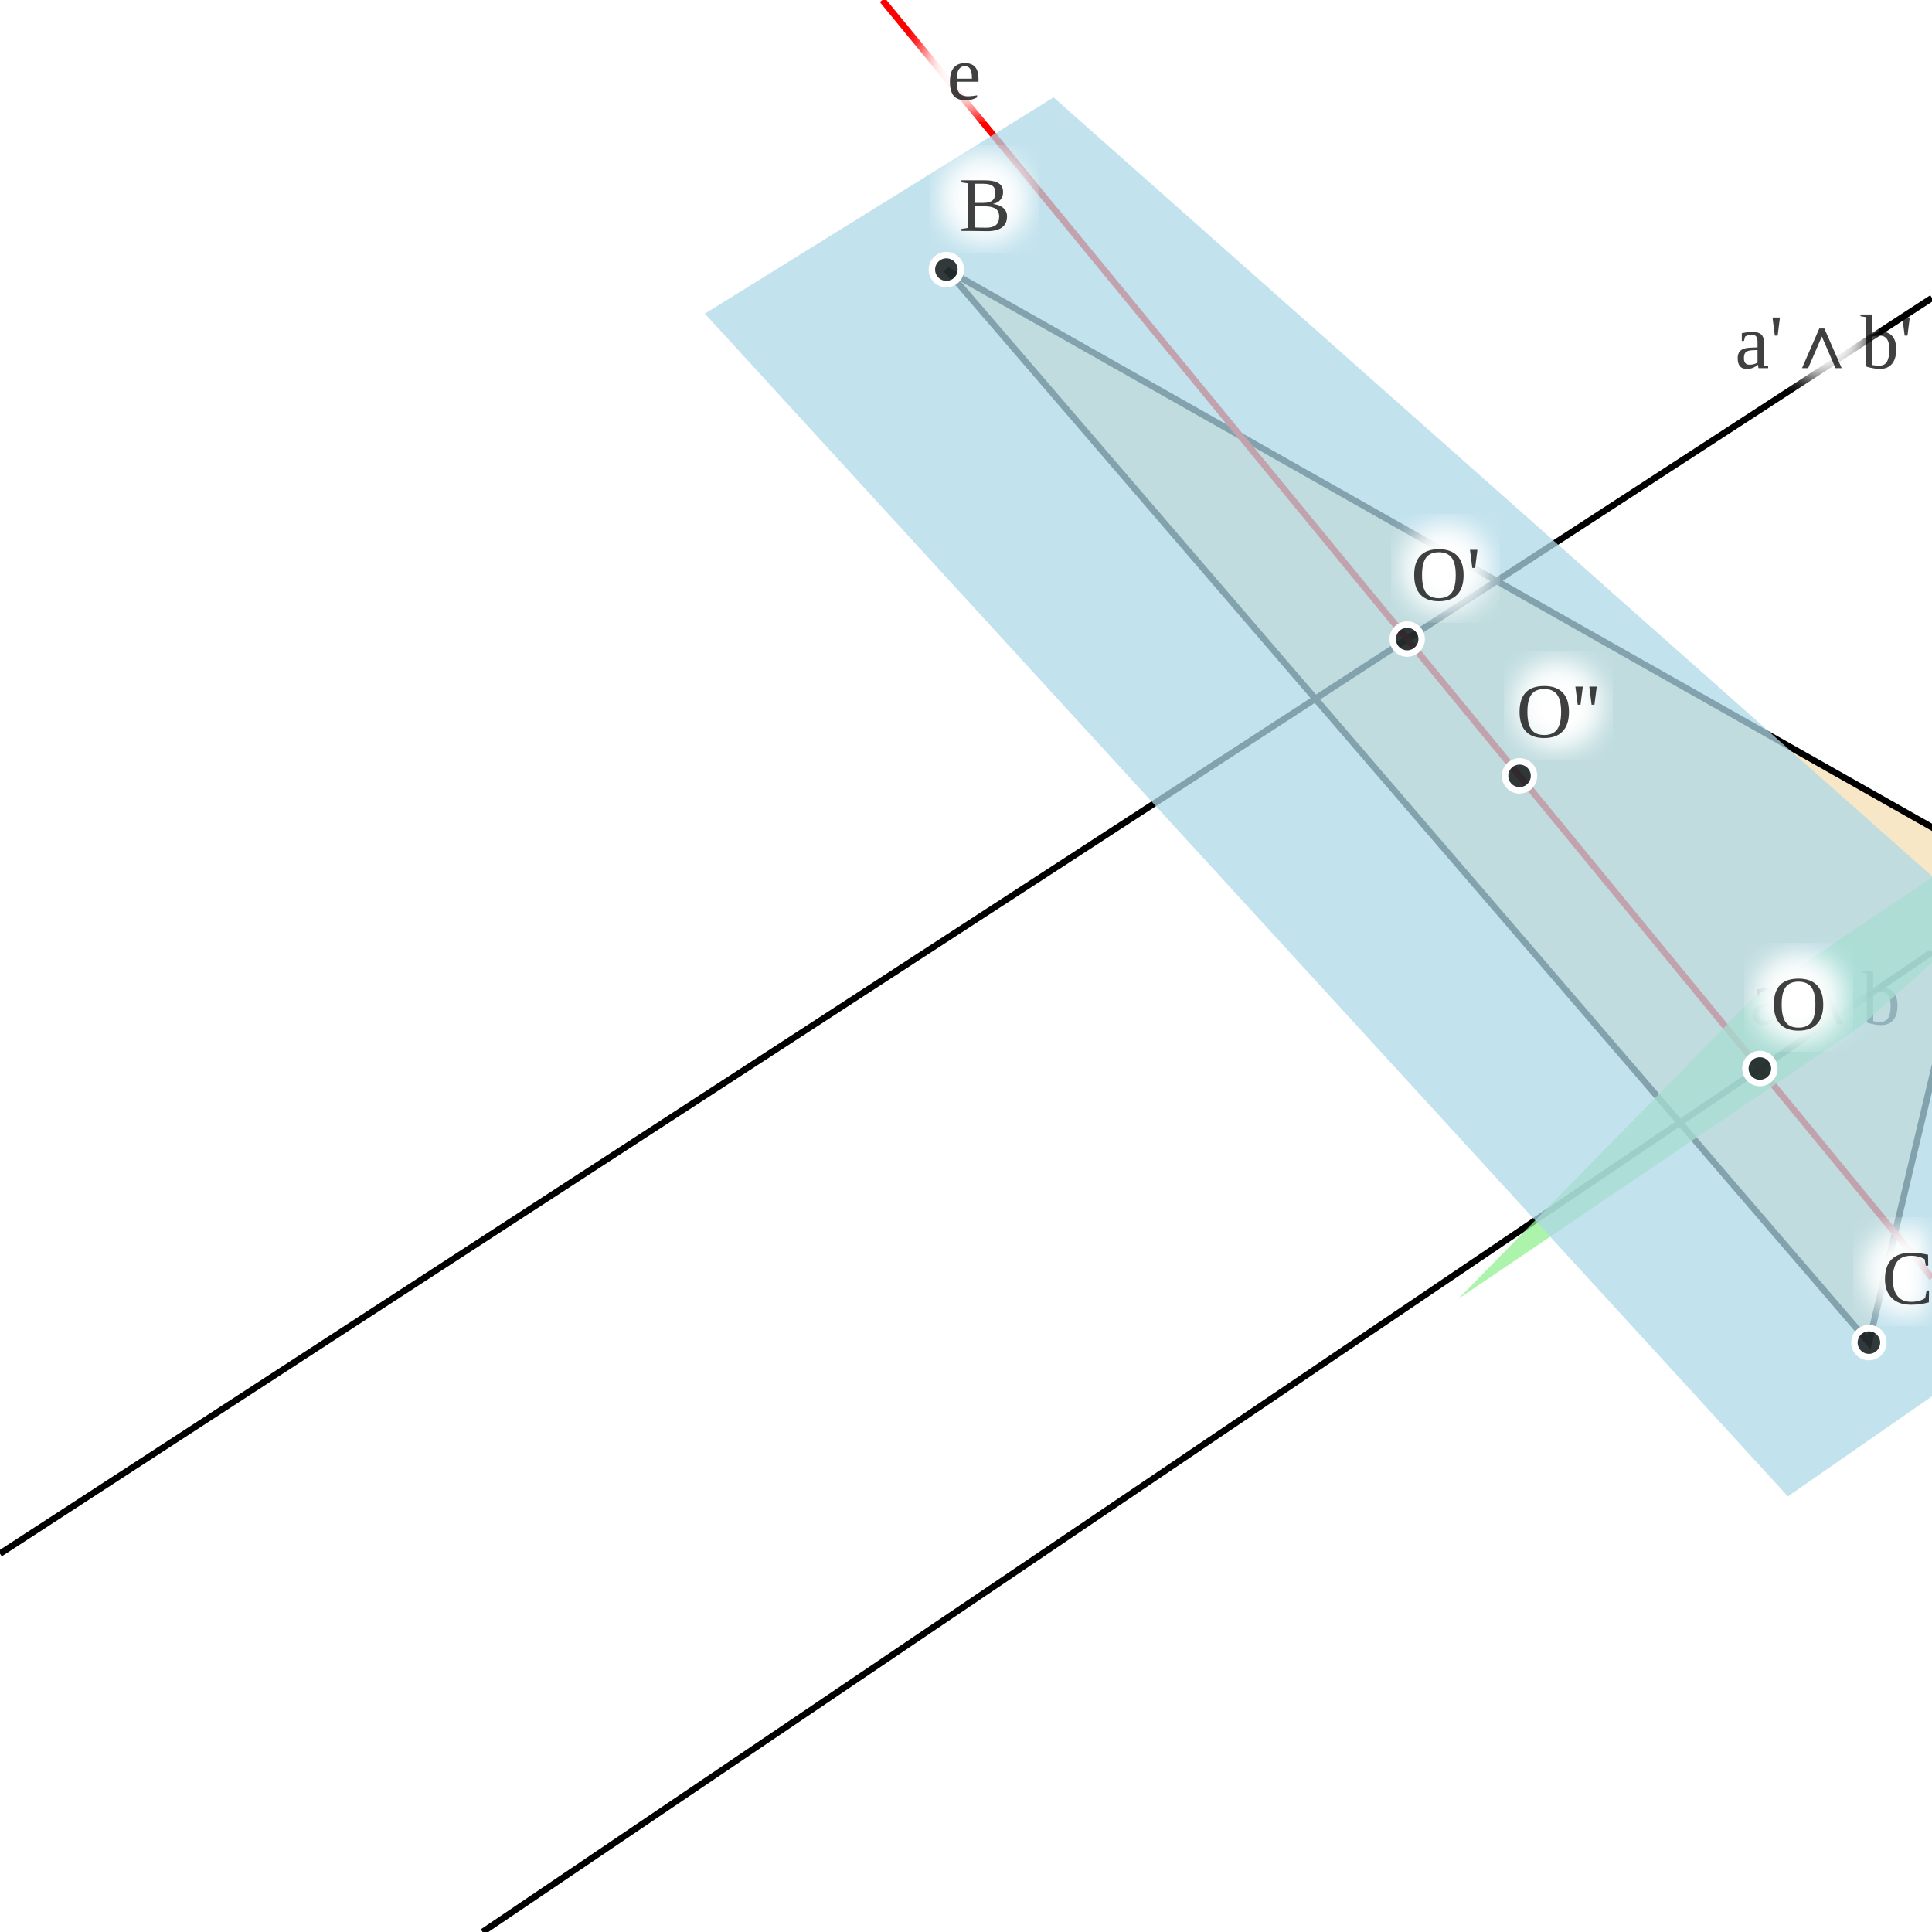
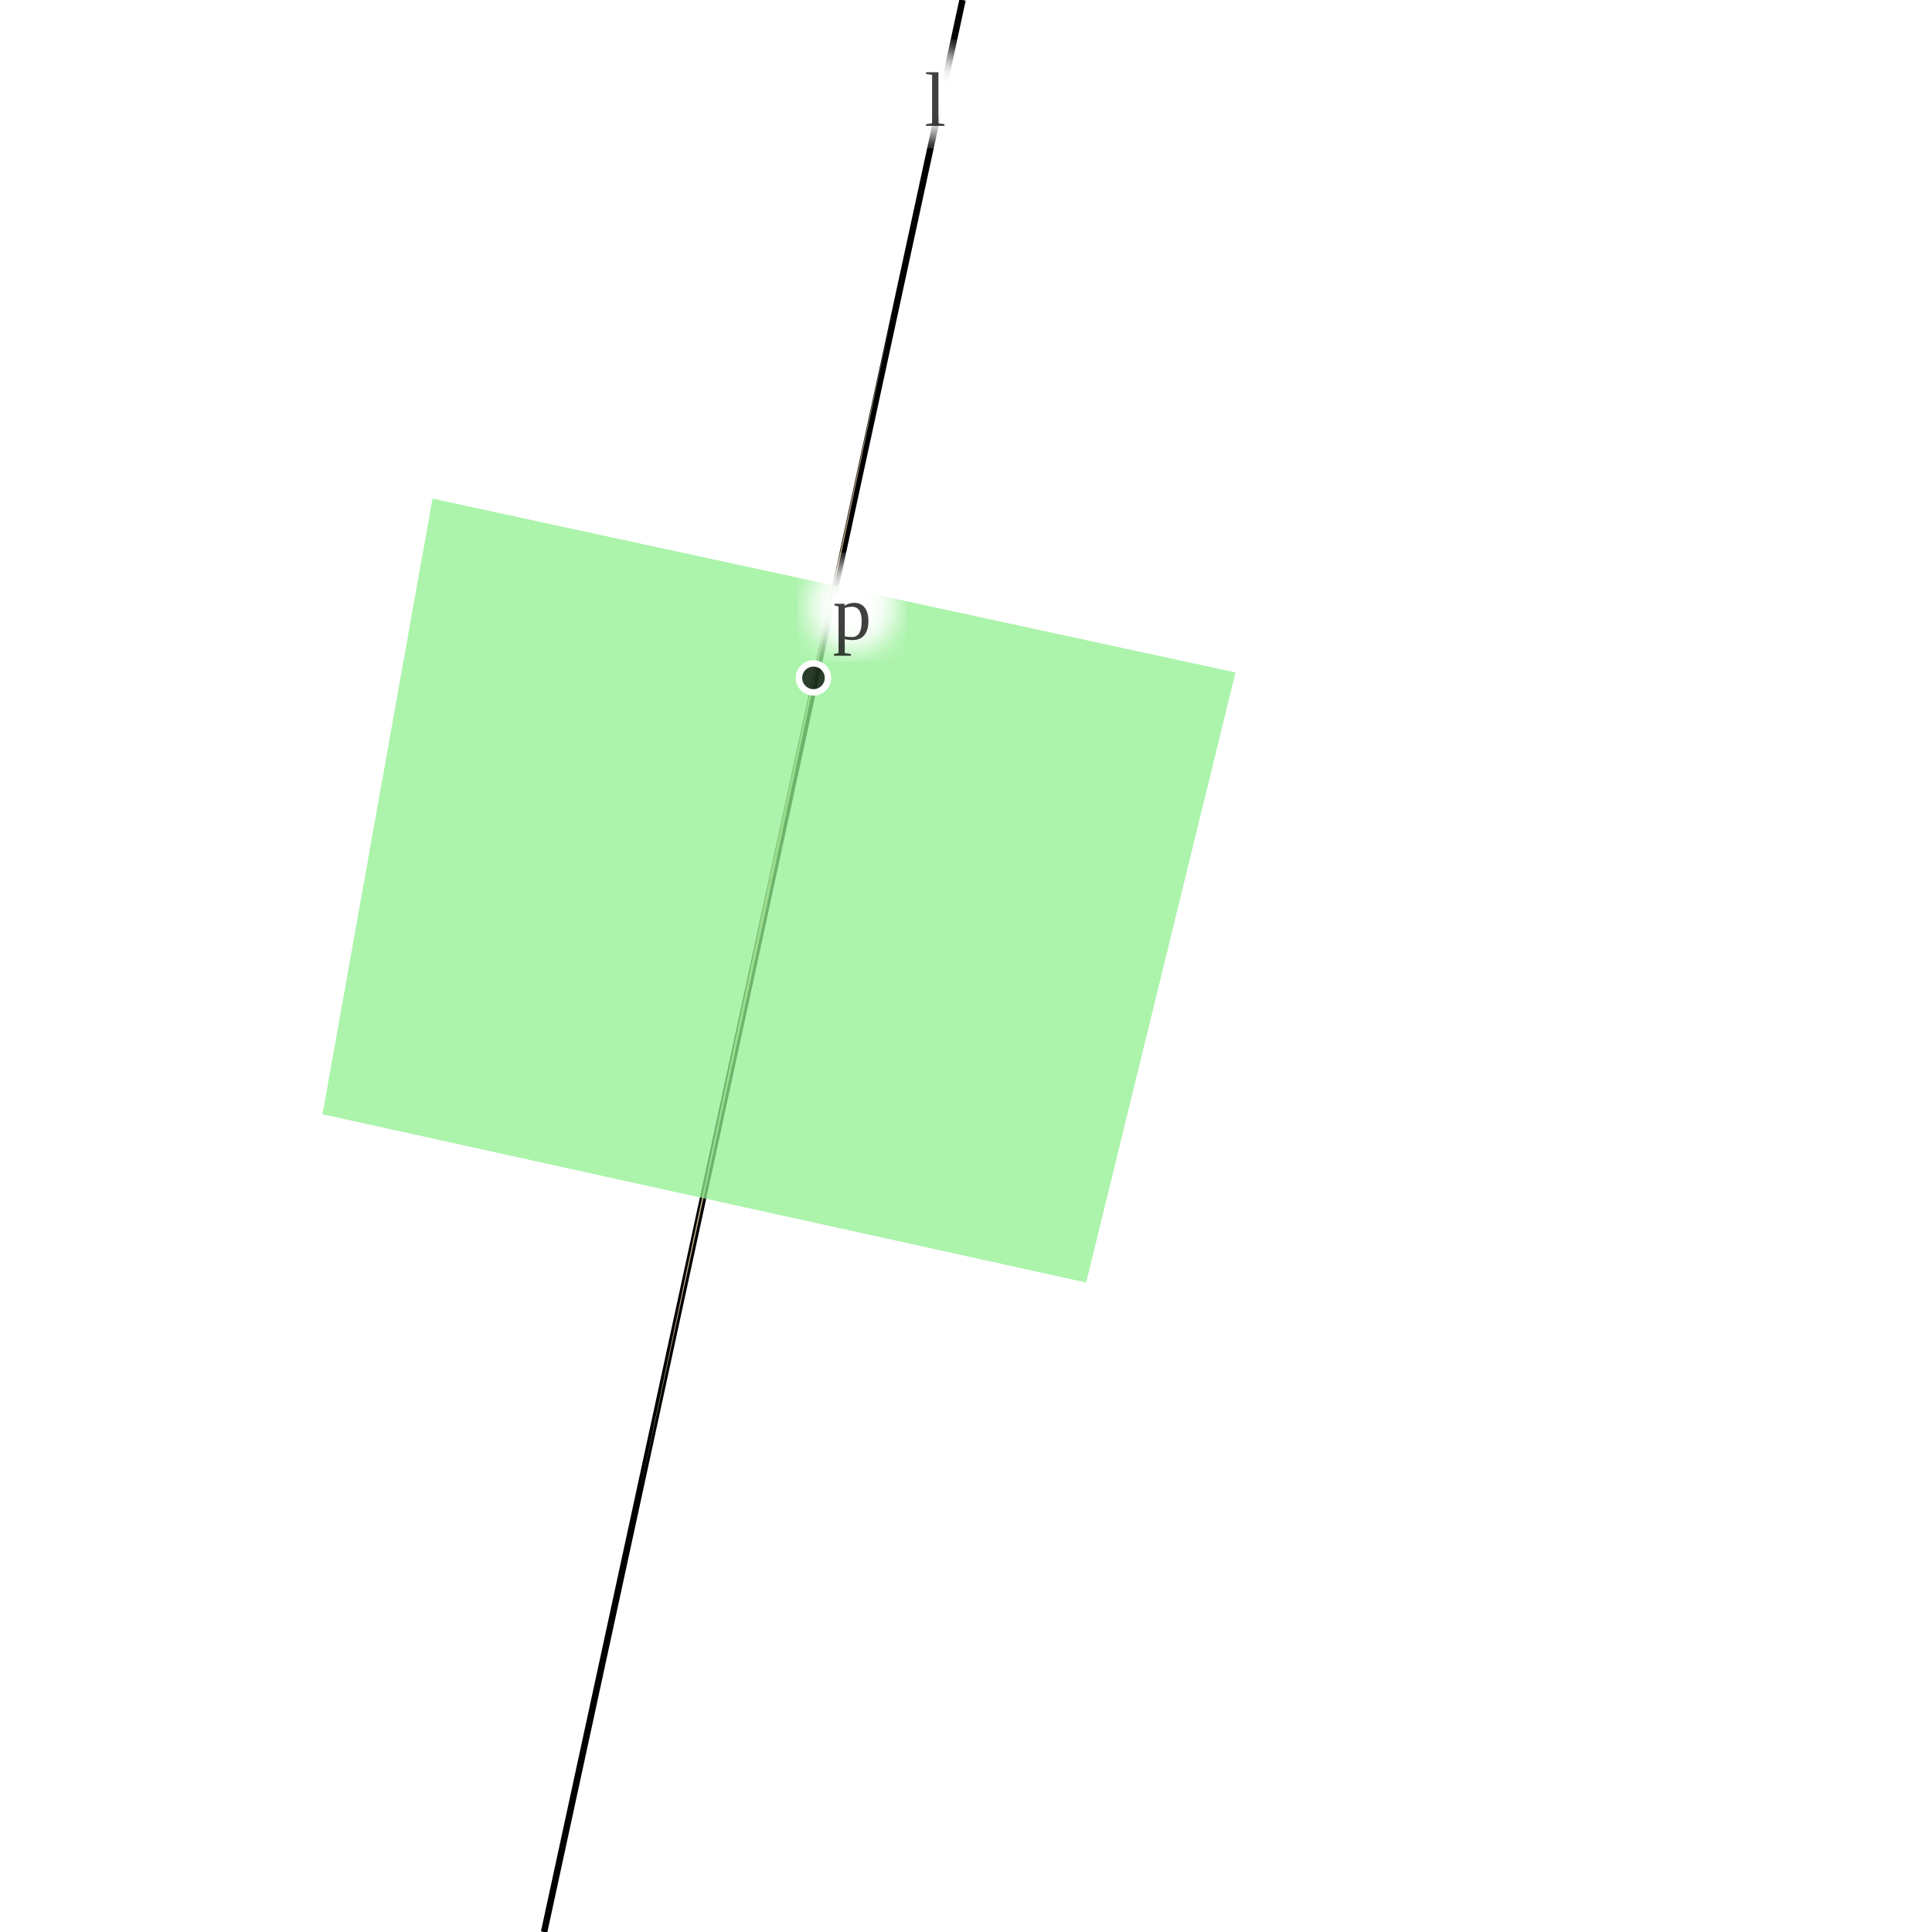
<svg xmlns="http://www.w3.org/2000/svg" width="300" height="300" stroke="black" fill="none" fill-opacity="0.75" version="1.1">
  <filter id="blur">
    <feGaussianBlur stdDeviation="2" />
  </filter>
  <rect width="100%" height="100%" fill="white" stroke="none" fill-opacity="1" />
-   <polygon points="308.164,133.081 146.952,41.862 290.203,208.479 " fill="wheat" />
-   <polygon points="74.941,300 300.0,147.85 " id="a∧b" />
-   <circle cx="283.431" cy="154.051" r="7" fill="white" filter="url(#blur)" stroke="none" fill-opacity="1" />
-   <text x="283.431" y="159.051" stroke="none" fill="black" text-anchor="middle" opacity="1" style="fontfamily : CMU Serif;">a∧b</text>
-   <polygon points="0.0,241.249 300.0,46.266 " id="a'∧b'" />
-   <circle cx="283.231" cy="52.166" r="7" fill="white" filter="url(#blur)" stroke="none" fill-opacity="1" />
-   <text x="283.231" y="57.166" stroke="none" fill="black" text-anchor="middle" opacity="1" style="fontfamily : CMU Serif;">a'∧b'</text>
-   <polygon points="300.0,198.458 137.007,0.0 " id="e" stroke="red" />
-   <circle cx="149.7" cy="10.456" r="7" fill="white" filter="url(#blur)" stroke="none" fill-opacity="1" />
-   <text x="149.7" y="15.456" stroke="none" fill="black" text-anchor="middle" opacity="1" style="fontfamily : CMU Serif;">e</text>
-   <polygon points="272.2,154.978 360.357,95.642 288.808,159.464 226.464,201.676 " fill="lightgreen" stroke="none" />
-   <polygon points="163.599,15.119 109.448,48.703 277.622,232.35 351.114,181.363 " fill="lightblue" stroke="none" />
-   <circle cx="235.953" cy="120.475" r="2.25" fill="black" stroke="white" id="O''" />
-   <circle cx="241.953" cy="109.475" r="7" fill="white" filter="url(#blur)" stroke="none" fill-opacity="1" />
-   <text x="241.953" y="114.475" stroke="none" fill="black" text-anchor="middle" opacity="1" style="fontfamily : CMU Serif;">O''</text>
-   <circle cx="218.506" cy="99.233" r="2.25" fill="black" stroke="white" id="O'" />
-   <circle cx="224.506" cy="88.233" r="7" fill="white" filter="url(#blur)" stroke="none" fill-opacity="1" />
-   <text x="224.506" y="93.233" stroke="none" fill="black" text-anchor="middle" opacity="1" style="fontfamily : CMU Serif;">O'</text>
-   <circle cx="273.274" cy="165.917" r="2.25" fill="black" stroke="white" id="O" />
-   <circle cx="279.274" cy="154.917" r="7" fill="white" filter="url(#blur)" stroke="none" fill-opacity="1" />
-   <text x="279.274" y="159.917" stroke="none" fill="black" text-anchor="middle" opacity="1" style="fontfamily : CMU Serif;">O</text>
-   <circle cx="290.203" cy="208.479" r="2.25" fill="black" stroke="white" id="C" />
-   <circle cx="296.203" cy="197.479" r="7" fill="white" filter="url(#blur)" stroke="none" fill-opacity="1" />
-   <text x="296.203" y="202.479" stroke="none" fill="black" text-anchor="middle" opacity="1" style="fontfamily : CMU Serif;">C</text>
-   <circle cx="146.952" cy="41.862" r="2.25" fill="black" stroke="white" id="B" />
-   <circle cx="152.952" cy="30.862" r="7" fill="white" filter="url(#blur)" stroke="none" fill-opacity="1" />
-   <text x="152.952" y="35.862" stroke="none" fill="black" text-anchor="middle" opacity="1" style="fontfamily : CMU Serif;">B</text>
-   <circle cx="308.164" cy="133.081" r="2.25" fill="black" stroke="white" id="A" />
-   <circle cx="314.164" cy="122.081" r="7" fill="white" filter="url(#blur)" stroke="none" fill-opacity="1" />
-   <text x="314.164" y="127.081" stroke="none" fill="black" text-anchor="middle" opacity="1" style="fontfamily : CMU Serif;">A</text>
+   <polygon points="84.487,300 149.463,-0.0 " id="l" />
+   <circle cx="145.229" cy="14.547" r="7" fill="white" filter="url(#blur)" stroke="none" fill-opacity="1" />
+   <text x="145.229" y="19.547" stroke="none" fill="black" text-anchor="middle" opacity="1" style="fontfamily : CMU Serif;">l</text>
+   <polygon points="138.802,47.312 119.467,136.498 99.387,231.529 118.662,142.517 " fill="wheat" stroke="none" />
+   <polygon points="67.159,77.42 191.85,104.419 168.659,199.15 50.078,173.022 " fill="lightgreen" stroke="none" />
+   <circle cx="126.316" cy="105.263" r="2.25" fill="black" stroke="white" id="p" />
+   <circle cx="132.316" cy="94.263" r="7" fill="white" filter="url(#blur)" stroke="none" fill-opacity="1" />
+   <text x="132.316" y="99.263" stroke="none" fill="black" text-anchor="middle" opacity="1" style="fontfamily : CMU Serif;">p</text>
</svg>
